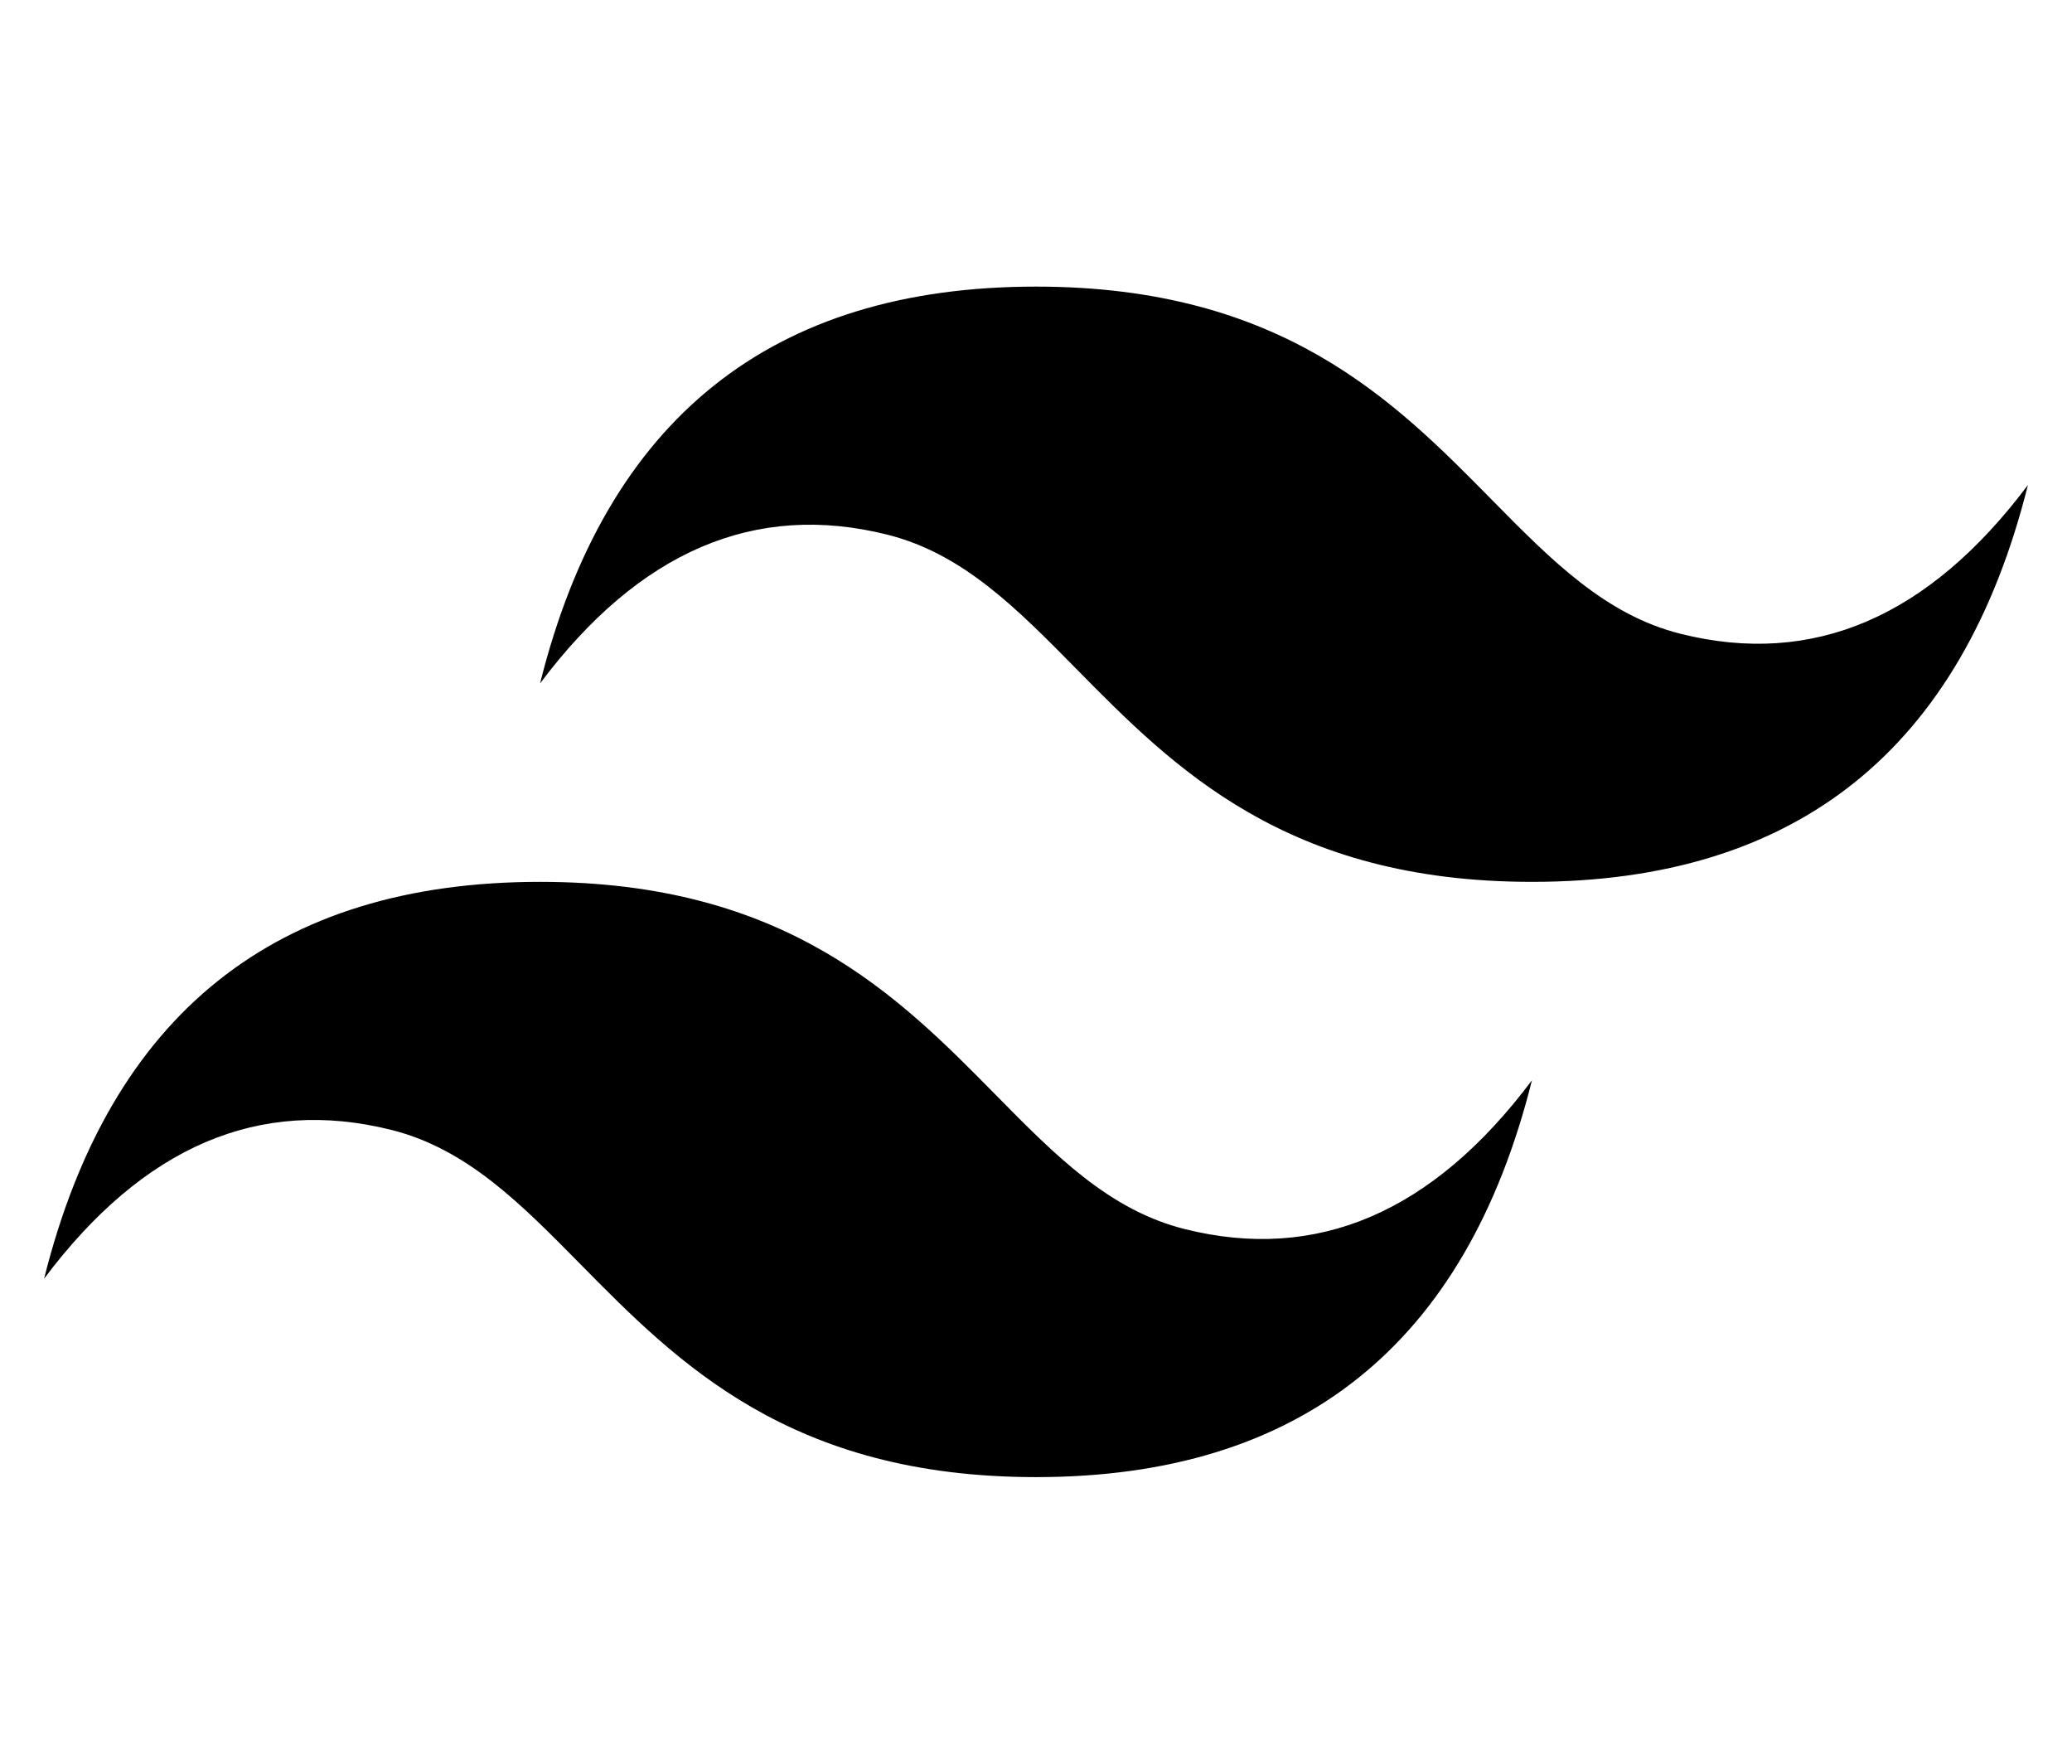
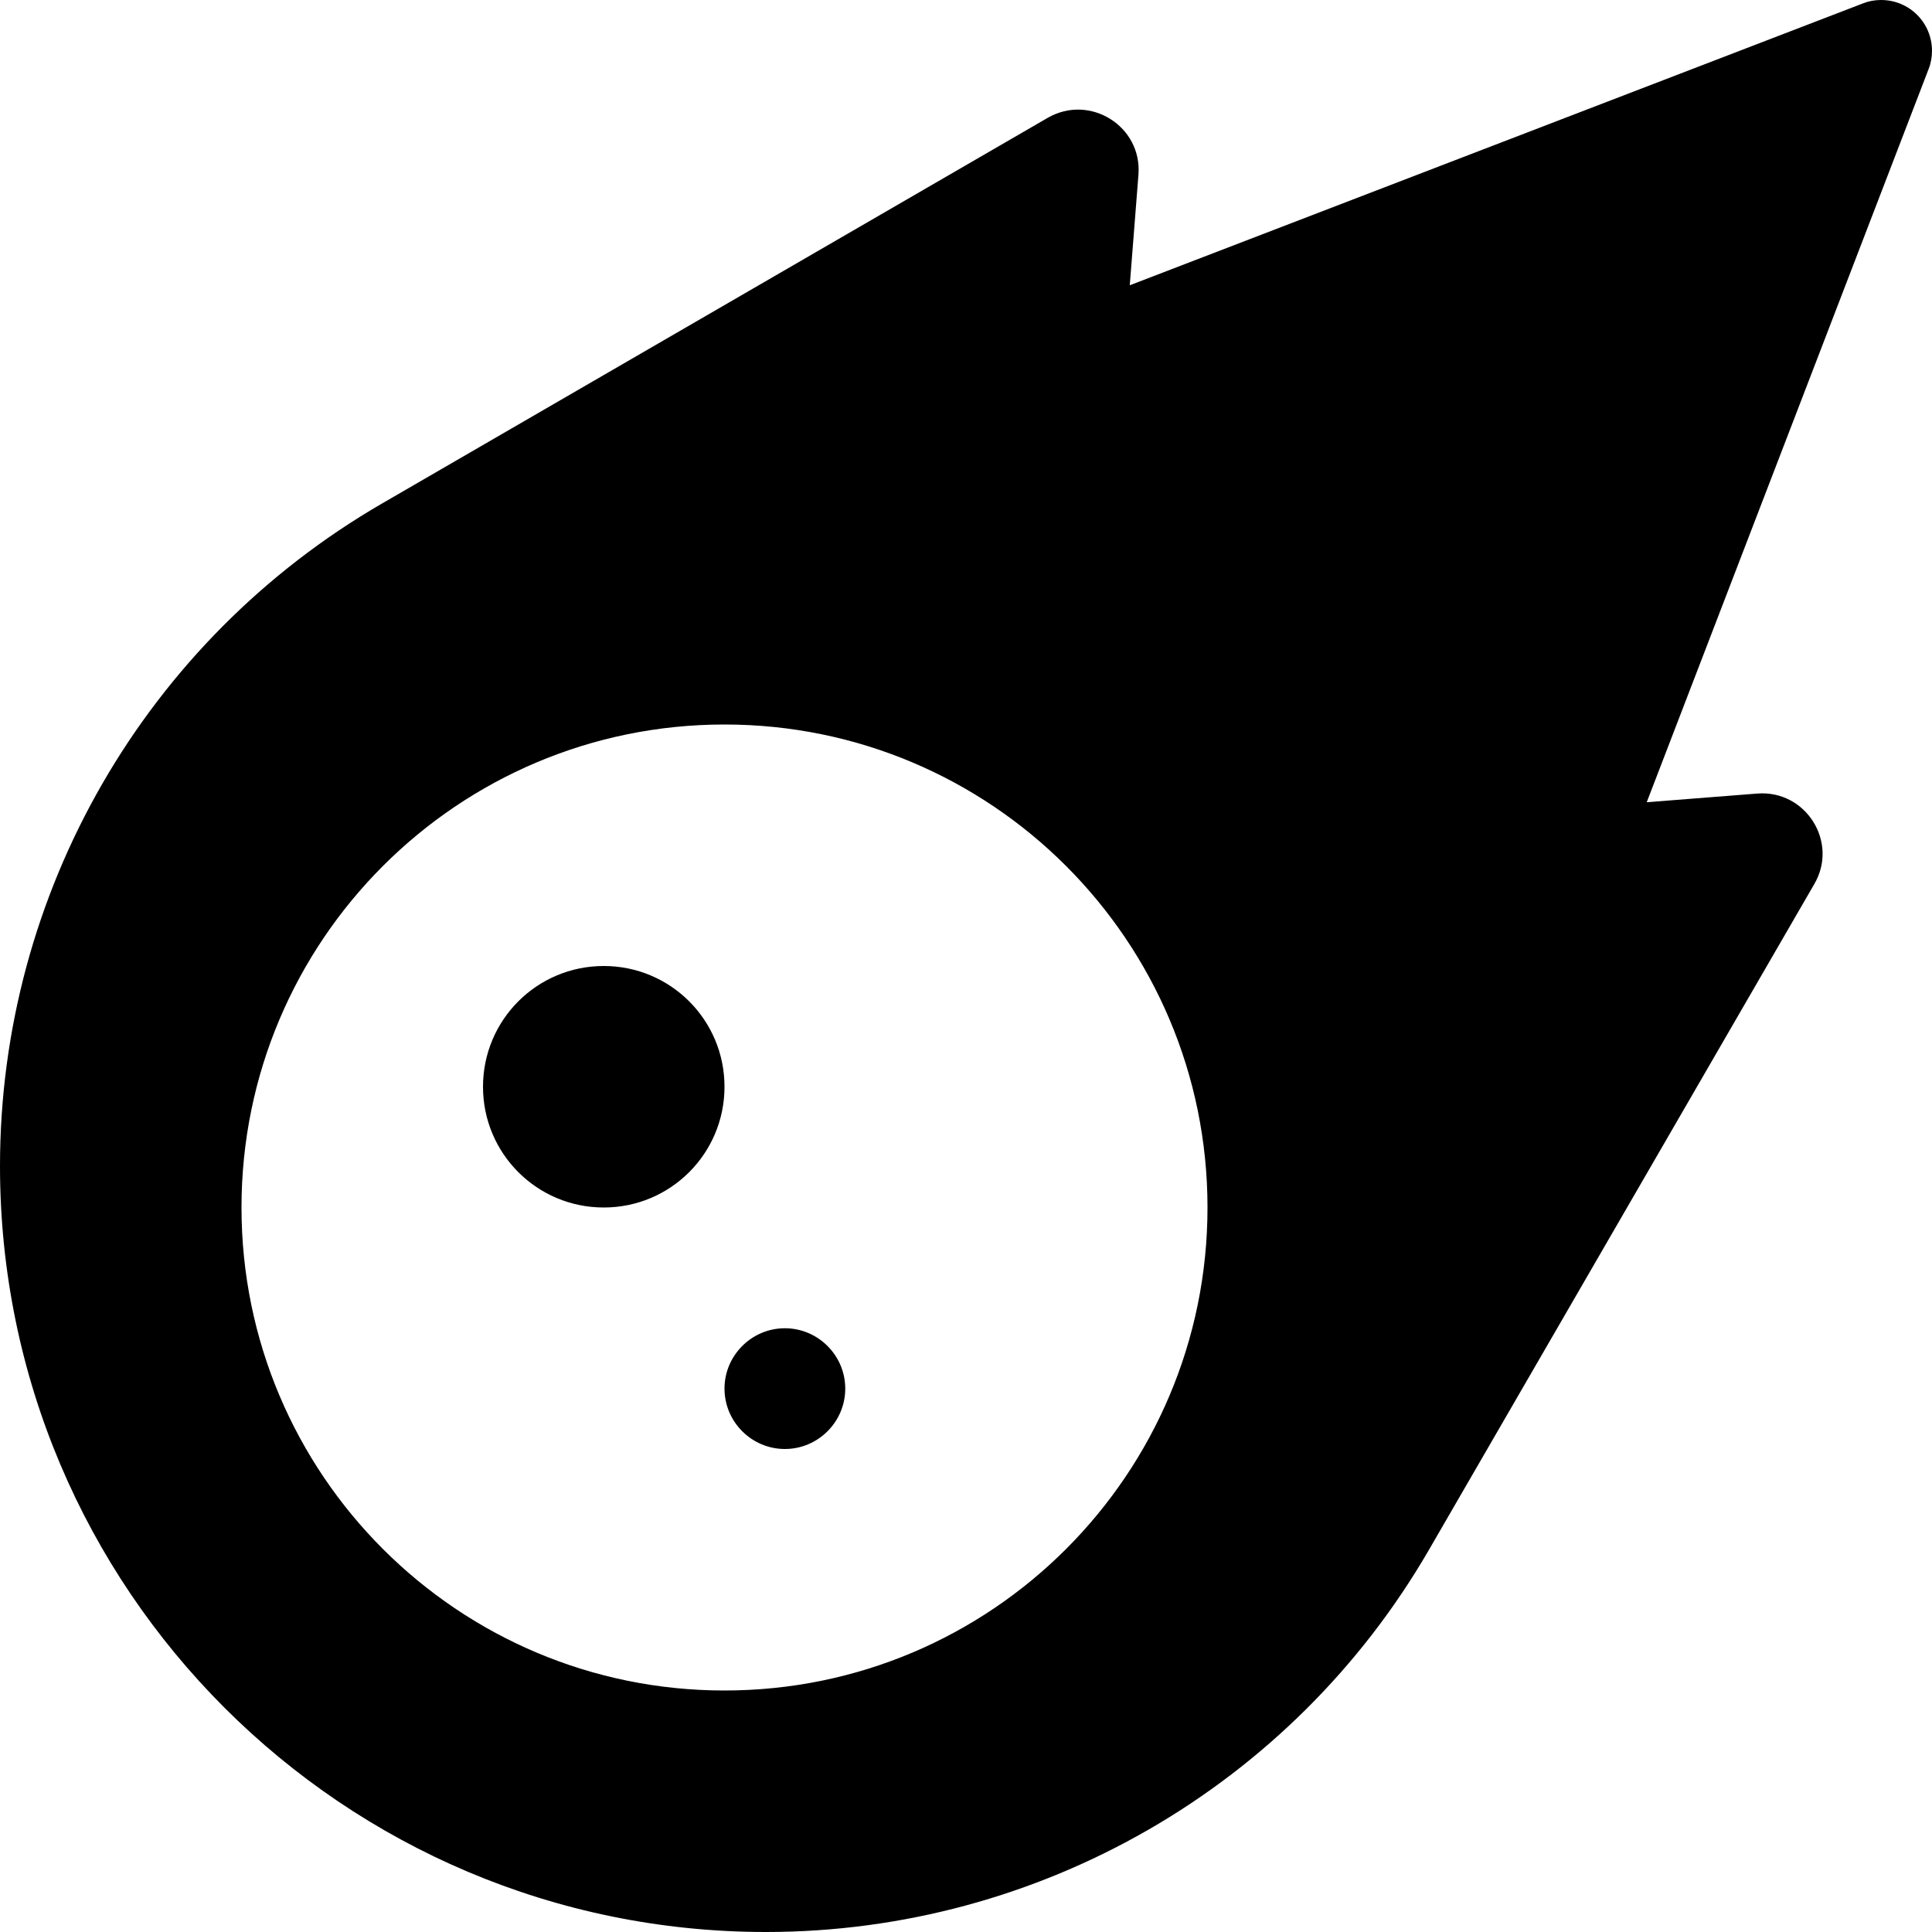
- <svg xmlns="http://www.w3.org/2000/svg" viewBox="0 0 47 40" fill="none">
-   <path fill="#000" d="M23.5 6.5C17.5 6.5 13.75 9.5 12.25 15.5C14.5 12.5 17.125 11.375 20.125 12.125C21.837 12.553 23.06 13.795 24.414 15.169C26.62 17.408 29.173 20 34.75 20C40.75 20 44.5 17 46 11C43.75 14 41.125 15.125 38.125 14.375C36.413 13.947 35.19 12.705 33.836 11.331C31.63 9.092 29.077 6.5 23.5 6.5ZM12.25 20C6.25 20 2.5 23 1 29C3.25 26 5.875 24.875 8.875 25.625C10.587 26.053 11.81 27.295 13.164 28.669C15.37 30.908 17.923 33.5 23.5 33.5C29.5 33.5 33.25 30.5 34.75 24.5C32.5 27.5 29.875 28.625 26.875 27.875C25.163 27.447 23.94 26.205 22.586 24.831C20.38 22.592 17.827 20 12.25 20Z" />
-   <defs>
-     <linearGradient id="%%GRADIENT_ID%%" x1="33.999" x2="1" y1="16.181" y2="16.181" gradientUnits="userSpaceOnUse">
-       <stop stop-color="%%GRADIENT_TO%%" />
-       <stop offset="1" stop-color="%%GRADIENT_FROM%%" />
-     </linearGradient>
-   </defs>
+ <svg xmlns="http://www.w3.org/2000/svg" fill="#000000" viewBox="0 0 512 512">
+   <path d="M493.7 .9L299.4 75.6l2.3-29.3c1-12.8-12.8-21.5-24-15.1L101.3 133.4C38.6 169.7 0 236.6 0 309C0 421.1 90.9 512 203 512c72.4 0 139.4-38.6 175.7-101.3L480.8 234.3c6.5-11.1-2.2-25-15.1-24l-29.3 2.3L511.1 18.3c.6-1.5 .9-3.2 .9-4.8C512 6 506 0 498.5 0c-1.7 0-3.3 .3-4.8 .9zM192 448c-70.7 0-128-57.3-128-128s57.3-128 128-128s128 57.3 128 128s-57.3 128-128 128zm0-160c0-17.7-14.3-32-32-32s-32 14.3-32 32s14.3 32 32 32s32-14.3 32-32zm16 96c8.8 0 16-7.2 16-16s-7.2-16-16-16s-16 7.2-16 16s7.2 16 16 16z" />
</svg>
